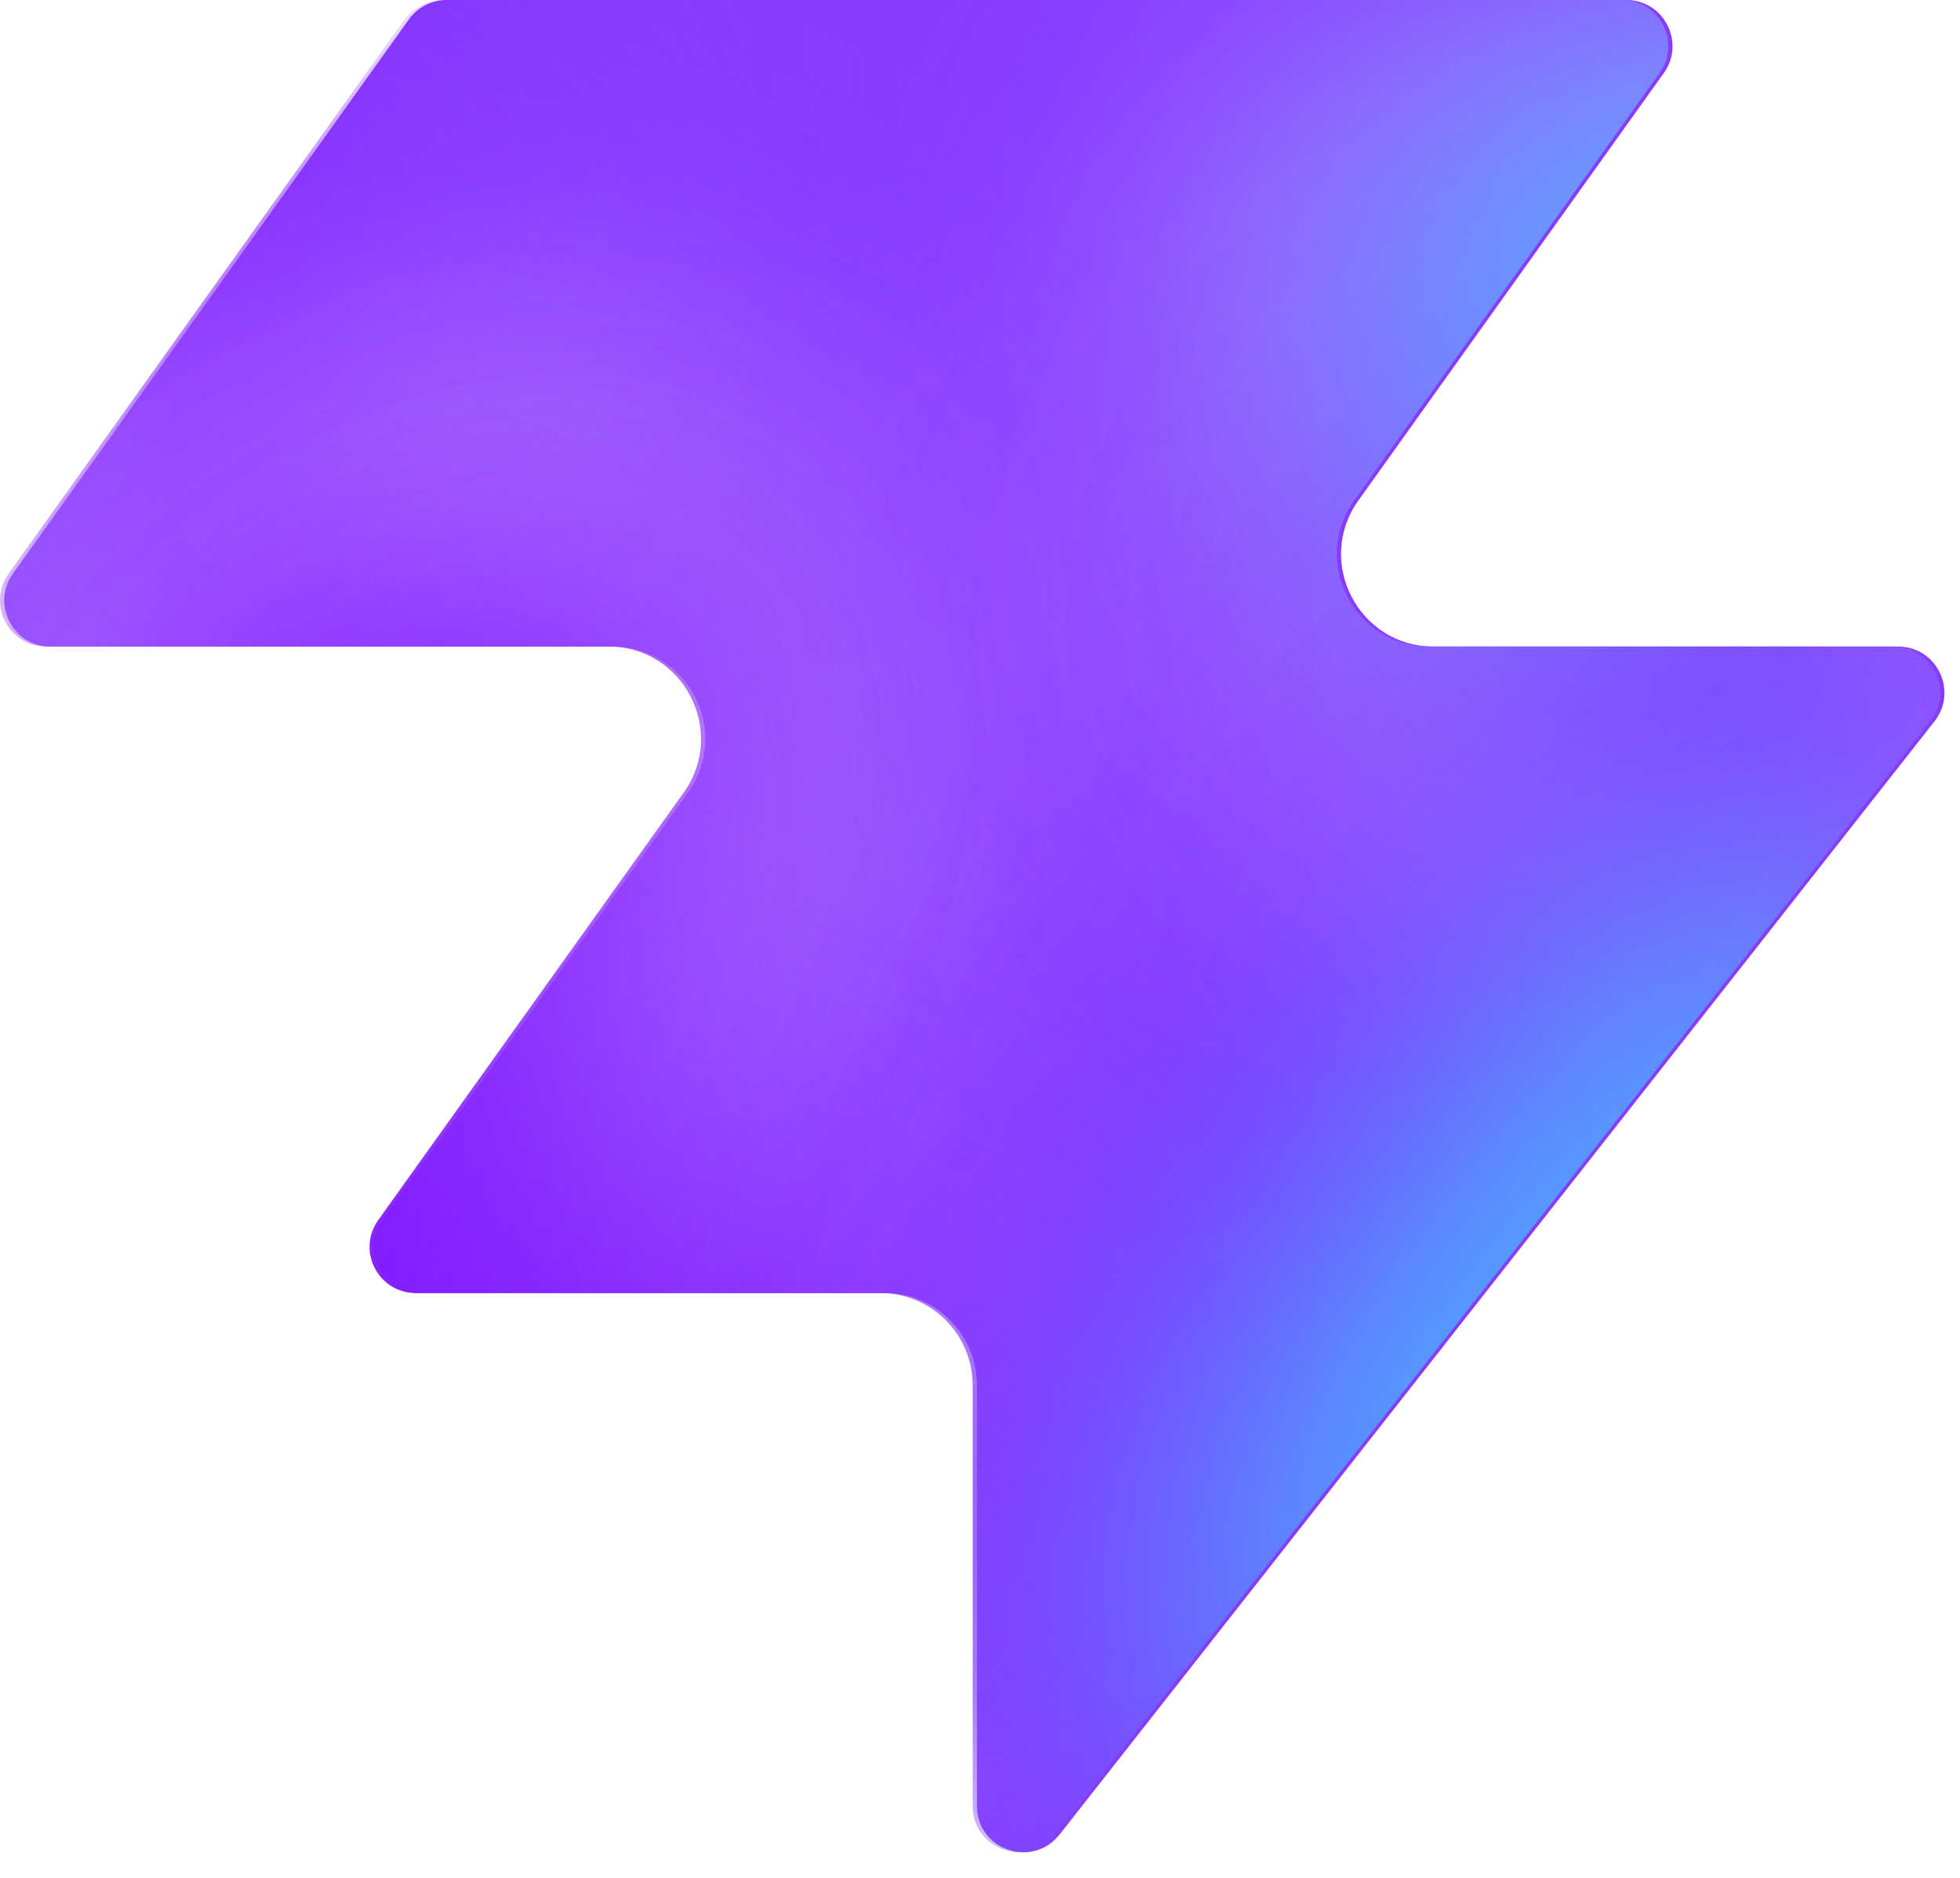
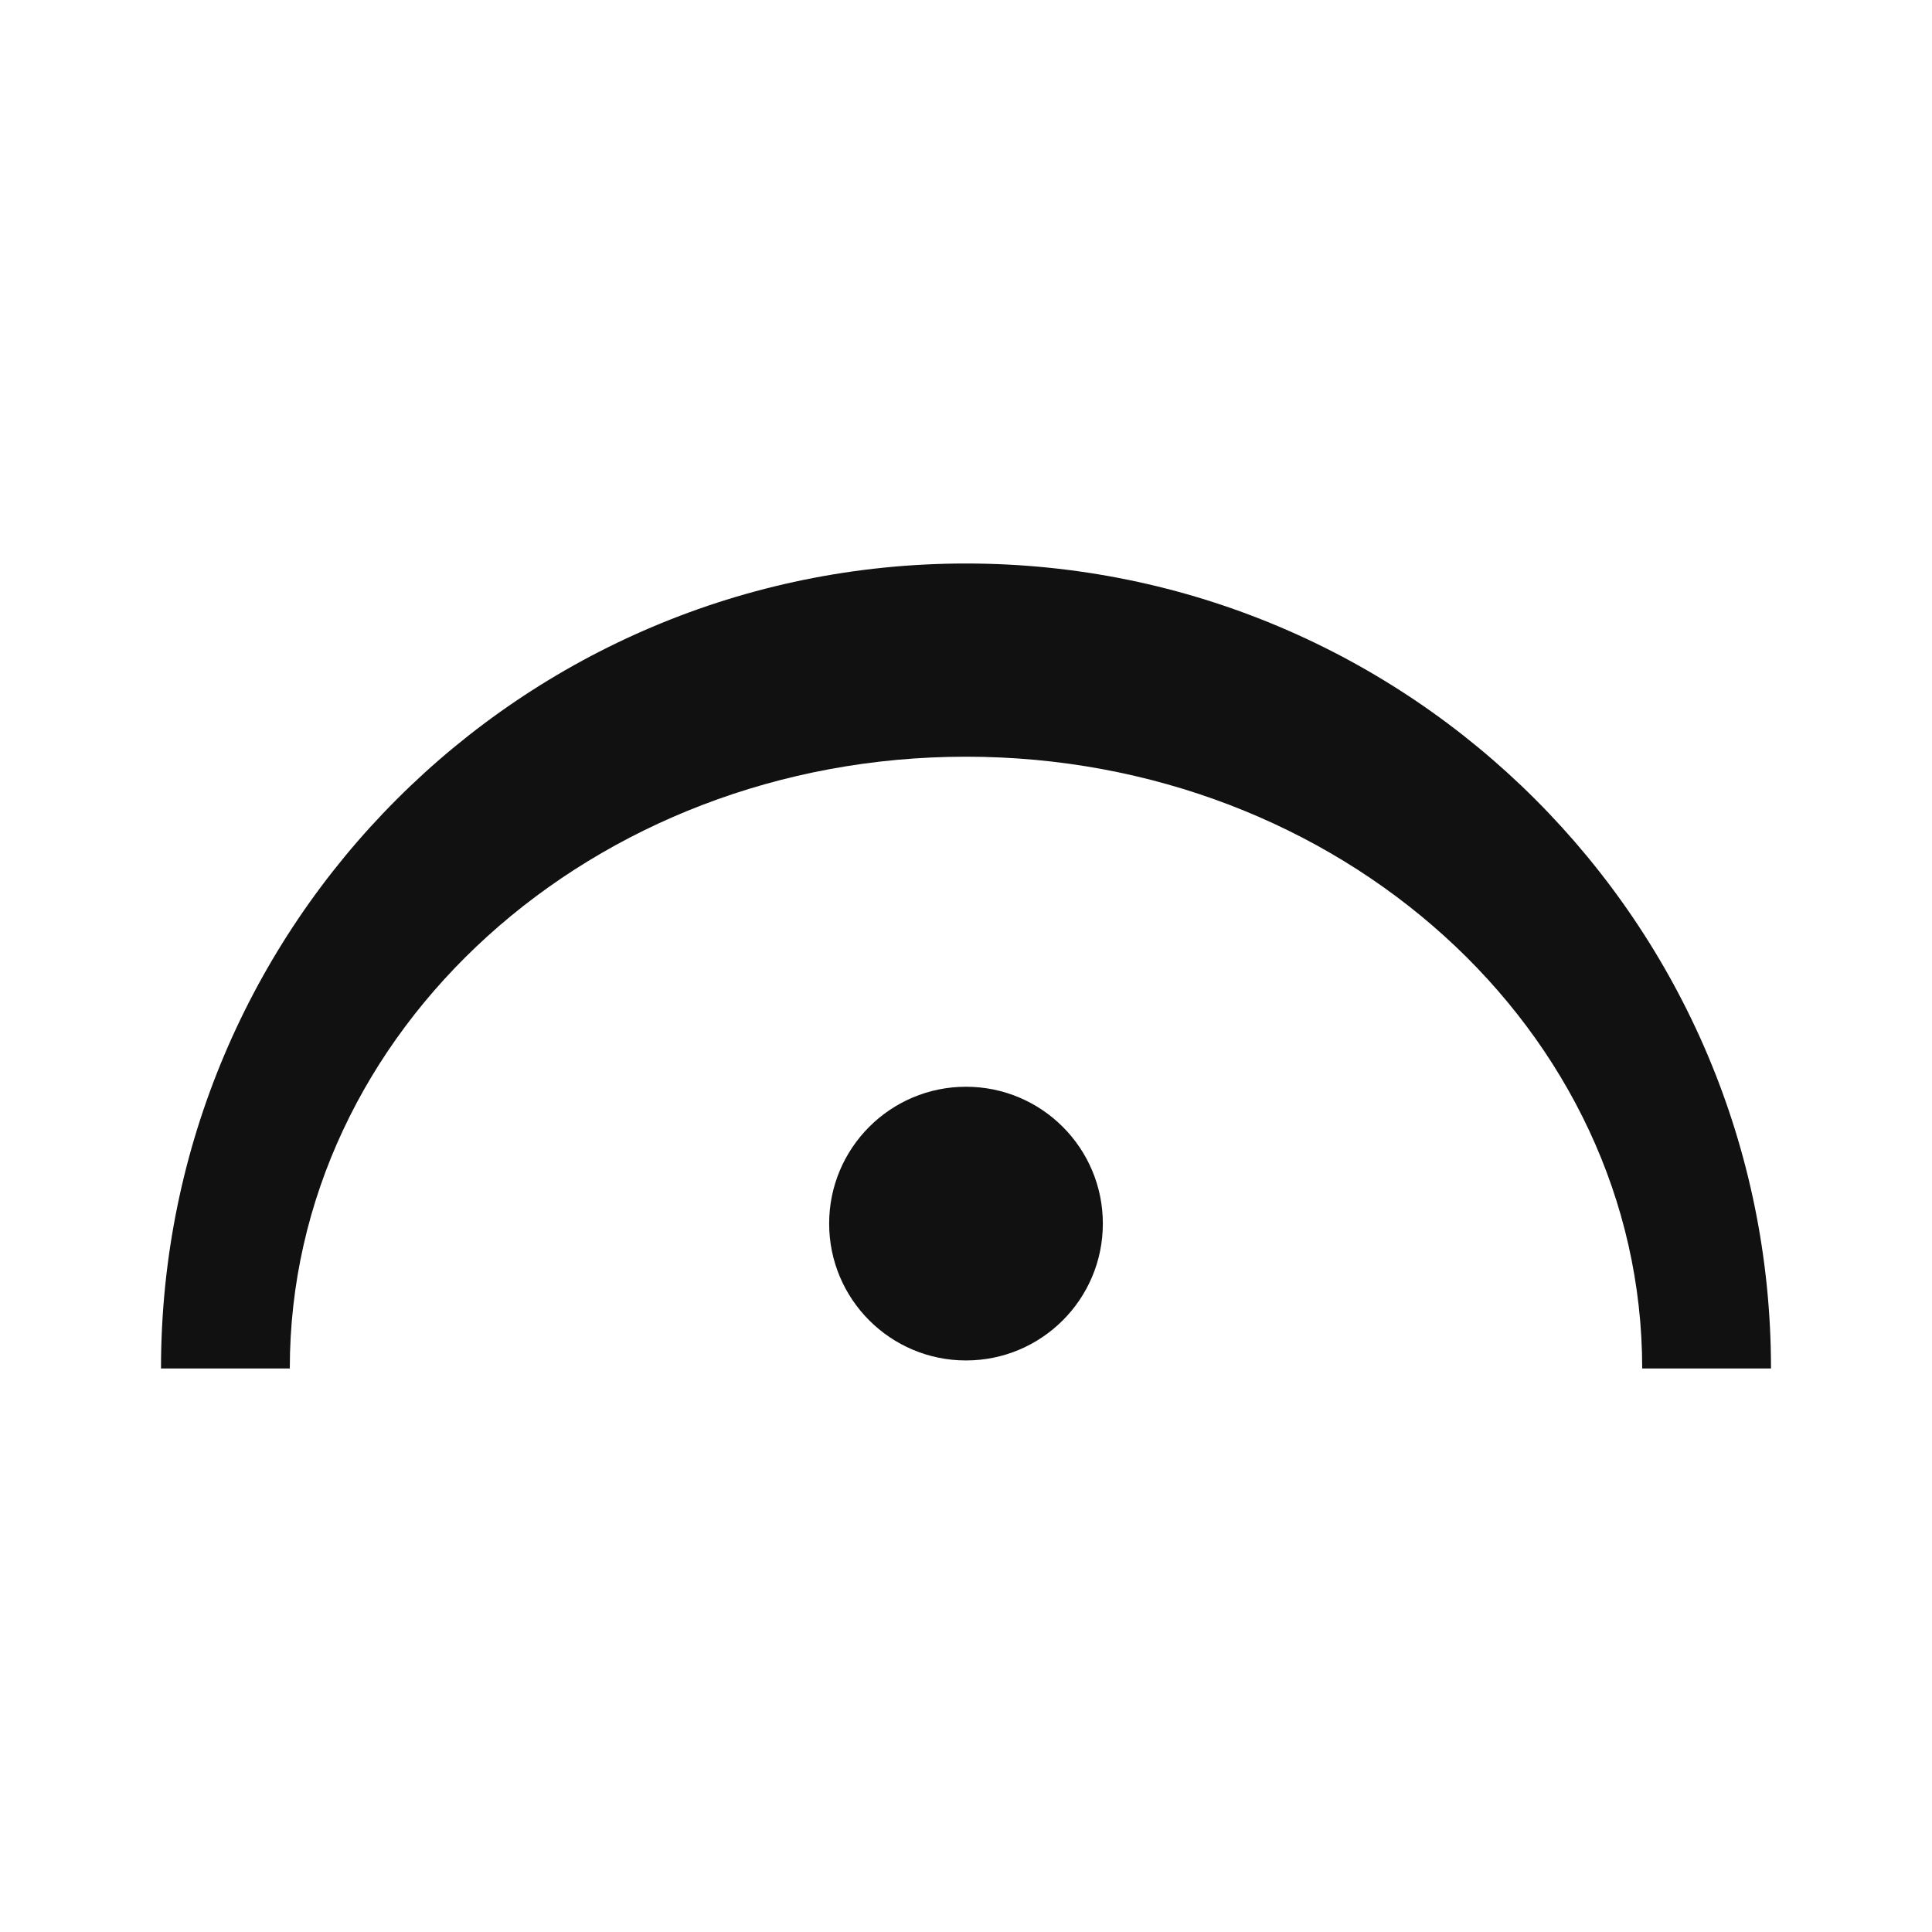
- <svg xmlns="http://www.w3.org/2000/svg" width="48" height="46" fill="none" viewBox="0 0 48 46">
-   <path fill="#863bff" d="M25.946 44.938c-.664.845-2.021.375-2.021-.698V33.937a2.26 2.26 0 0 0-2.262-2.262H10.287c-.92 0-1.456-1.04-.92-1.788l7.48-10.471c1.07-1.497 0-3.578-1.842-3.578H1.237c-.92 0-1.456-1.04-.92-1.788L10.013.474c.214-.297.556-.474.92-.474h28.894c.92 0 1.456 1.04.92 1.788l-7.48 10.471c-1.07 1.498 0 3.579 1.842 3.579h11.377c.943 0 1.473 1.088.89 1.83L25.947 44.94z" style="fill:#863bff;fill:color(display-p3 .525 .23 1);fill-opacity:1" />
-   <mask id="a" width="48" height="46" x="0" y="0" maskUnits="userSpaceOnUse" style="mask-type:alpha">
-     <path fill="#000" d="M25.842 44.938c-.664.844-2.021.375-2.021-.698V33.937a2.26 2.26 0 0 0-2.262-2.262H10.183c-.92 0-1.456-1.04-.92-1.788l7.48-10.471c1.07-1.498 0-3.579-1.842-3.579H1.133c-.92 0-1.456-1.04-.92-1.787L9.91.473c.214-.297.556-.474.92-.474h28.894c.92 0 1.456 1.04.92 1.788l-7.48 10.471c-1.07 1.498 0 3.578 1.842 3.578h11.377c.943 0 1.473 1.088.89 1.832L25.843 44.94z" style="fill:#000;fill-opacity:1" />
-   </mask>
-   <g mask="url(#a)">
-     <g filter="url(#b)">
-       <ellipse cx="5.508" cy="14.704" fill="#ede6ff" rx="5.508" ry="14.704" style="fill:#ede6ff;fill:color(display-p3 .927 .903 1);fill-opacity:1" transform="matrix(.00324 1 1 -.00324 -4.47 31.516)" />
-     </g>
-     <g filter="url(#c)">
-       <ellipse cx="10.399" cy="29.851" fill="#ede6ff" rx="10.399" ry="29.851" style="fill:#ede6ff;fill:color(display-p3 .927 .903 1);fill-opacity:1" transform="matrix(.00324 1 1 -.00324 -39.328 7.883)" />
-     </g>
-     <g filter="url(#d)">
-       <ellipse cx="5.508" cy="30.487" fill="#7e14ff" rx="5.508" ry="30.487" style="fill:#7e14ff;fill:color(display-p3 .492 .077 1);fill-opacity:1" transform="rotate(89.814 -25.913 -14.639)scale(1 -1)" />
-     </g>
-     <g filter="url(#e)">
-       <ellipse cx="5.508" cy="30.599" fill="#7e14ff" rx="5.508" ry="30.599" style="fill:#7e14ff;fill:color(display-p3 .492 .077 1);fill-opacity:1" transform="rotate(89.814 -32.644 -3.334)scale(1 -1)" />
-     </g>
-     <g filter="url(#f)">
-       <ellipse cx="5.508" cy="30.599" fill="#7e14ff" rx="5.508" ry="30.599" style="fill:#7e14ff;fill:color(display-p3 .492 .077 1);fill-opacity:1" transform="matrix(.00324 1 1 -.00324 -34.34 30.47)" />
-     </g>
-     <g filter="url(#g)">
-       <ellipse cx="14.072" cy="22.078" fill="#ede6ff" rx="14.072" ry="22.078" style="fill:#ede6ff;fill:color(display-p3 .927 .903 1);fill-opacity:1" transform="rotate(93.35 24.506 48.493)scale(-1 1)" />
-     </g>
-     <g filter="url(#h)">
-       <ellipse cx="3.47" cy="21.501" fill="#7e14ff" rx="3.47" ry="21.501" style="fill:#7e14ff;fill:color(display-p3 .492 .077 1);fill-opacity:1" transform="rotate(89.009 28.708 47.59)scale(-1 1)" />
-     </g>
-     <g filter="url(#i)">
-       <ellipse cx="3.47" cy="21.501" fill="#7e14ff" rx="3.47" ry="21.501" style="fill:#7e14ff;fill:color(display-p3 .492 .077 1);fill-opacity:1" transform="rotate(89.009 28.708 47.59)scale(-1 1)" />
-     </g>
-     <g filter="url(#j)">
-       <ellipse cx=".387" cy="8.972" fill="#7e14ff" rx="4.407" ry="29.108" style="fill:#7e14ff;fill:color(display-p3 .492 .077 1);fill-opacity:1" transform="rotate(39.51 .387 8.972)" />
-     </g>
-     <g filter="url(#k)">
-       <ellipse cx="47.523" cy="-6.092" fill="#7e14ff" rx="4.407" ry="29.108" style="fill:#7e14ff;fill:color(display-p3 .492 .077 1);fill-opacity:1" transform="rotate(37.892 47.523 -6.092)" />
-     </g>
-     <g filter="url(#l)">
-       <ellipse cx="41.412" cy="6.333" fill="#47bfff" rx="5.971" ry="9.665" style="fill:#47bfff;fill:color(display-p3 .28 .748 1);fill-opacity:1" transform="rotate(37.892 41.412 6.333)" />
-     </g>
-     <g filter="url(#m)">
-       <ellipse cx="-1.879" cy="38.332" fill="#7e14ff" rx="4.407" ry="29.108" style="fill:#7e14ff;fill:color(display-p3 .492 .077 1);fill-opacity:1" transform="rotate(37.892 -1.88 38.332)" />
-     </g>
-     <g filter="url(#n)">
-       <ellipse cx="-1.879" cy="38.332" fill="#7e14ff" rx="4.407" ry="29.108" style="fill:#7e14ff;fill:color(display-p3 .492 .077 1);fill-opacity:1" transform="rotate(37.892 -1.88 38.332)" />
-     </g>
-     <g filter="url(#o)">
-       <ellipse cx="35.651" cy="29.907" fill="#7e14ff" rx="4.407" ry="29.108" style="fill:#7e14ff;fill:color(display-p3 .492 .077 1);fill-opacity:1" transform="rotate(37.892 35.651 29.907)" />
-     </g>
-     <g filter="url(#p)">
-       <ellipse cx="38.418" cy="32.4" fill="#47bfff" rx="5.971" ry="15.297" style="fill:#47bfff;fill:color(display-p3 .28 .748 1);fill-opacity:1" transform="rotate(37.892 38.418 32.4)" />
-     </g>
-   </g>
-   <defs>
-     <filter id="b" width="60.045" height="41.654" x="-19.77" y="16.149" color-interpolation-filters="sRGB" filterUnits="userSpaceOnUse">
-       <feFlood flood-opacity="0" result="BackgroundImageFix" />
-       <feBlend in="SourceGraphic" in2="BackgroundImageFix" result="shape" />
-       <feGaussianBlur result="effect1_foregroundBlur_2002_17158" stdDeviation="7.659" />
-     </filter>
-     <filter id="c" width="90.34" height="51.437" x="-54.613" y="-7.533" color-interpolation-filters="sRGB" filterUnits="userSpaceOnUse">
-       <feFlood flood-opacity="0" result="BackgroundImageFix" />
-       <feBlend in="SourceGraphic" in2="BackgroundImageFix" result="shape" />
-       <feGaussianBlur result="effect1_foregroundBlur_2002_17158" stdDeviation="7.659" />
-     </filter>
-     <filter id="d" width="79.355" height="29.4" x="-49.64" y="2.03" color-interpolation-filters="sRGB" filterUnits="userSpaceOnUse">
-       <feFlood flood-opacity="0" result="BackgroundImageFix" />
-       <feBlend in="SourceGraphic" in2="BackgroundImageFix" result="shape" />
-       <feGaussianBlur result="effect1_foregroundBlur_2002_17158" stdDeviation="4.596" />
-     </filter>
-     <filter id="e" width="79.579" height="29.4" x="-45.045" y="20.029" color-interpolation-filters="sRGB" filterUnits="userSpaceOnUse">
-       <feFlood flood-opacity="0" result="BackgroundImageFix" />
-       <feBlend in="SourceGraphic" in2="BackgroundImageFix" result="shape" />
-       <feGaussianBlur result="effect1_foregroundBlur_2002_17158" stdDeviation="4.596" />
-     </filter>
-     <filter id="f" width="79.579" height="29.4" x="-43.513" y="21.178" color-interpolation-filters="sRGB" filterUnits="userSpaceOnUse">
-       <feFlood flood-opacity="0" result="BackgroundImageFix" />
-       <feBlend in="SourceGraphic" in2="BackgroundImageFix" result="shape" />
-       <feGaussianBlur result="effect1_foregroundBlur_2002_17158" stdDeviation="4.596" />
-     </filter>
-     <filter id="g" width="74.749" height="58.852" x="15.756" y="-17.901" color-interpolation-filters="sRGB" filterUnits="userSpaceOnUse">
-       <feFlood flood-opacity="0" result="BackgroundImageFix" />
-       <feBlend in="SourceGraphic" in2="BackgroundImageFix" result="shape" />
-       <feGaussianBlur result="effect1_foregroundBlur_2002_17158" stdDeviation="7.659" />
-     </filter>
-     <filter id="h" width="61.377" height="25.362" x="23.548" y="2.284" color-interpolation-filters="sRGB" filterUnits="userSpaceOnUse">
-       <feFlood flood-opacity="0" result="BackgroundImageFix" />
-       <feBlend in="SourceGraphic" in2="BackgroundImageFix" result="shape" />
-       <feGaussianBlur result="effect1_foregroundBlur_2002_17158" stdDeviation="4.596" />
-     </filter>
-     <filter id="i" width="61.377" height="25.362" x="23.548" y="2.284" color-interpolation-filters="sRGB" filterUnits="userSpaceOnUse">
-       <feFlood flood-opacity="0" result="BackgroundImageFix" />
-       <feBlend in="SourceGraphic" in2="BackgroundImageFix" result="shape" />
-       <feGaussianBlur result="effect1_foregroundBlur_2002_17158" stdDeviation="4.596" />
-     </filter>
-     <filter id="j" width="56.045" height="63.649" x="-27.636" y="-22.853" color-interpolation-filters="sRGB" filterUnits="userSpaceOnUse">
-       <feFlood flood-opacity="0" result="BackgroundImageFix" />
-       <feBlend in="SourceGraphic" in2="BackgroundImageFix" result="shape" />
-       <feGaussianBlur result="effect1_foregroundBlur_2002_17158" stdDeviation="4.596" />
-     </filter>
-     <filter id="k" width="54.814" height="64.646" x="20.116" y="-38.415" color-interpolation-filters="sRGB" filterUnits="userSpaceOnUse">
-       <feFlood flood-opacity="0" result="BackgroundImageFix" />
-       <feBlend in="SourceGraphic" in2="BackgroundImageFix" result="shape" />
-       <feGaussianBlur result="effect1_foregroundBlur_2002_17158" stdDeviation="4.596" />
-     </filter>
-     <filter id="l" width="33.541" height="35.313" x="24.641" y="-11.323" color-interpolation-filters="sRGB" filterUnits="userSpaceOnUse">
-       <feFlood flood-opacity="0" result="BackgroundImageFix" />
-       <feBlend in="SourceGraphic" in2="BackgroundImageFix" result="shape" />
-       <feGaussianBlur result="effect1_foregroundBlur_2002_17158" stdDeviation="4.596" />
-     </filter>
-     <filter id="m" width="54.814" height="64.646" x="-29.286" y="6.009" color-interpolation-filters="sRGB" filterUnits="userSpaceOnUse">
-       <feFlood flood-opacity="0" result="BackgroundImageFix" />
-       <feBlend in="SourceGraphic" in2="BackgroundImageFix" result="shape" />
-       <feGaussianBlur result="effect1_foregroundBlur_2002_17158" stdDeviation="4.596" />
-     </filter>
-     <filter id="n" width="54.814" height="64.646" x="-29.286" y="6.009" color-interpolation-filters="sRGB" filterUnits="userSpaceOnUse">
-       <feFlood flood-opacity="0" result="BackgroundImageFix" />
-       <feBlend in="SourceGraphic" in2="BackgroundImageFix" result="shape" />
-       <feGaussianBlur result="effect1_foregroundBlur_2002_17158" stdDeviation="4.596" />
-     </filter>
-     <filter id="o" width="54.814" height="64.646" x="8.244" y="-2.416" color-interpolation-filters="sRGB" filterUnits="userSpaceOnUse">
-       <feFlood flood-opacity="0" result="BackgroundImageFix" />
-       <feBlend in="SourceGraphic" in2="BackgroundImageFix" result="shape" />
-       <feGaussianBlur result="effect1_foregroundBlur_2002_17158" stdDeviation="4.596" />
-     </filter>
-     <filter id="p" width="39.409" height="43.623" x="18.713" y="10.588" color-interpolation-filters="sRGB" filterUnits="userSpaceOnUse">
-       <feFlood flood-opacity="0" result="BackgroundImageFix" />
-       <feBlend in="SourceGraphic" in2="BackgroundImageFix" result="shape" />
-       <feGaussianBlur result="effect1_foregroundBlur_2002_17158" stdDeviation="4.596" />
-     </filter>
-   </defs>
+ <svg xmlns="http://www.w3.org/2000/svg" viewBox="0 0 24 24">
+   <style>
+     path, circle { fill: #111; }
+     @media (prefers-color-scheme: dark) { path, circle { fill: #f4f4f2; } }
+   </style>
+   <path d="M2 17 A10 10 0 0 1 22 17 L20.4 17 A8.4 7.6 0 0 0 3.6 17 Z" />
+   <circle cx="12" cy="15.2" r="1.7" />
</svg>
